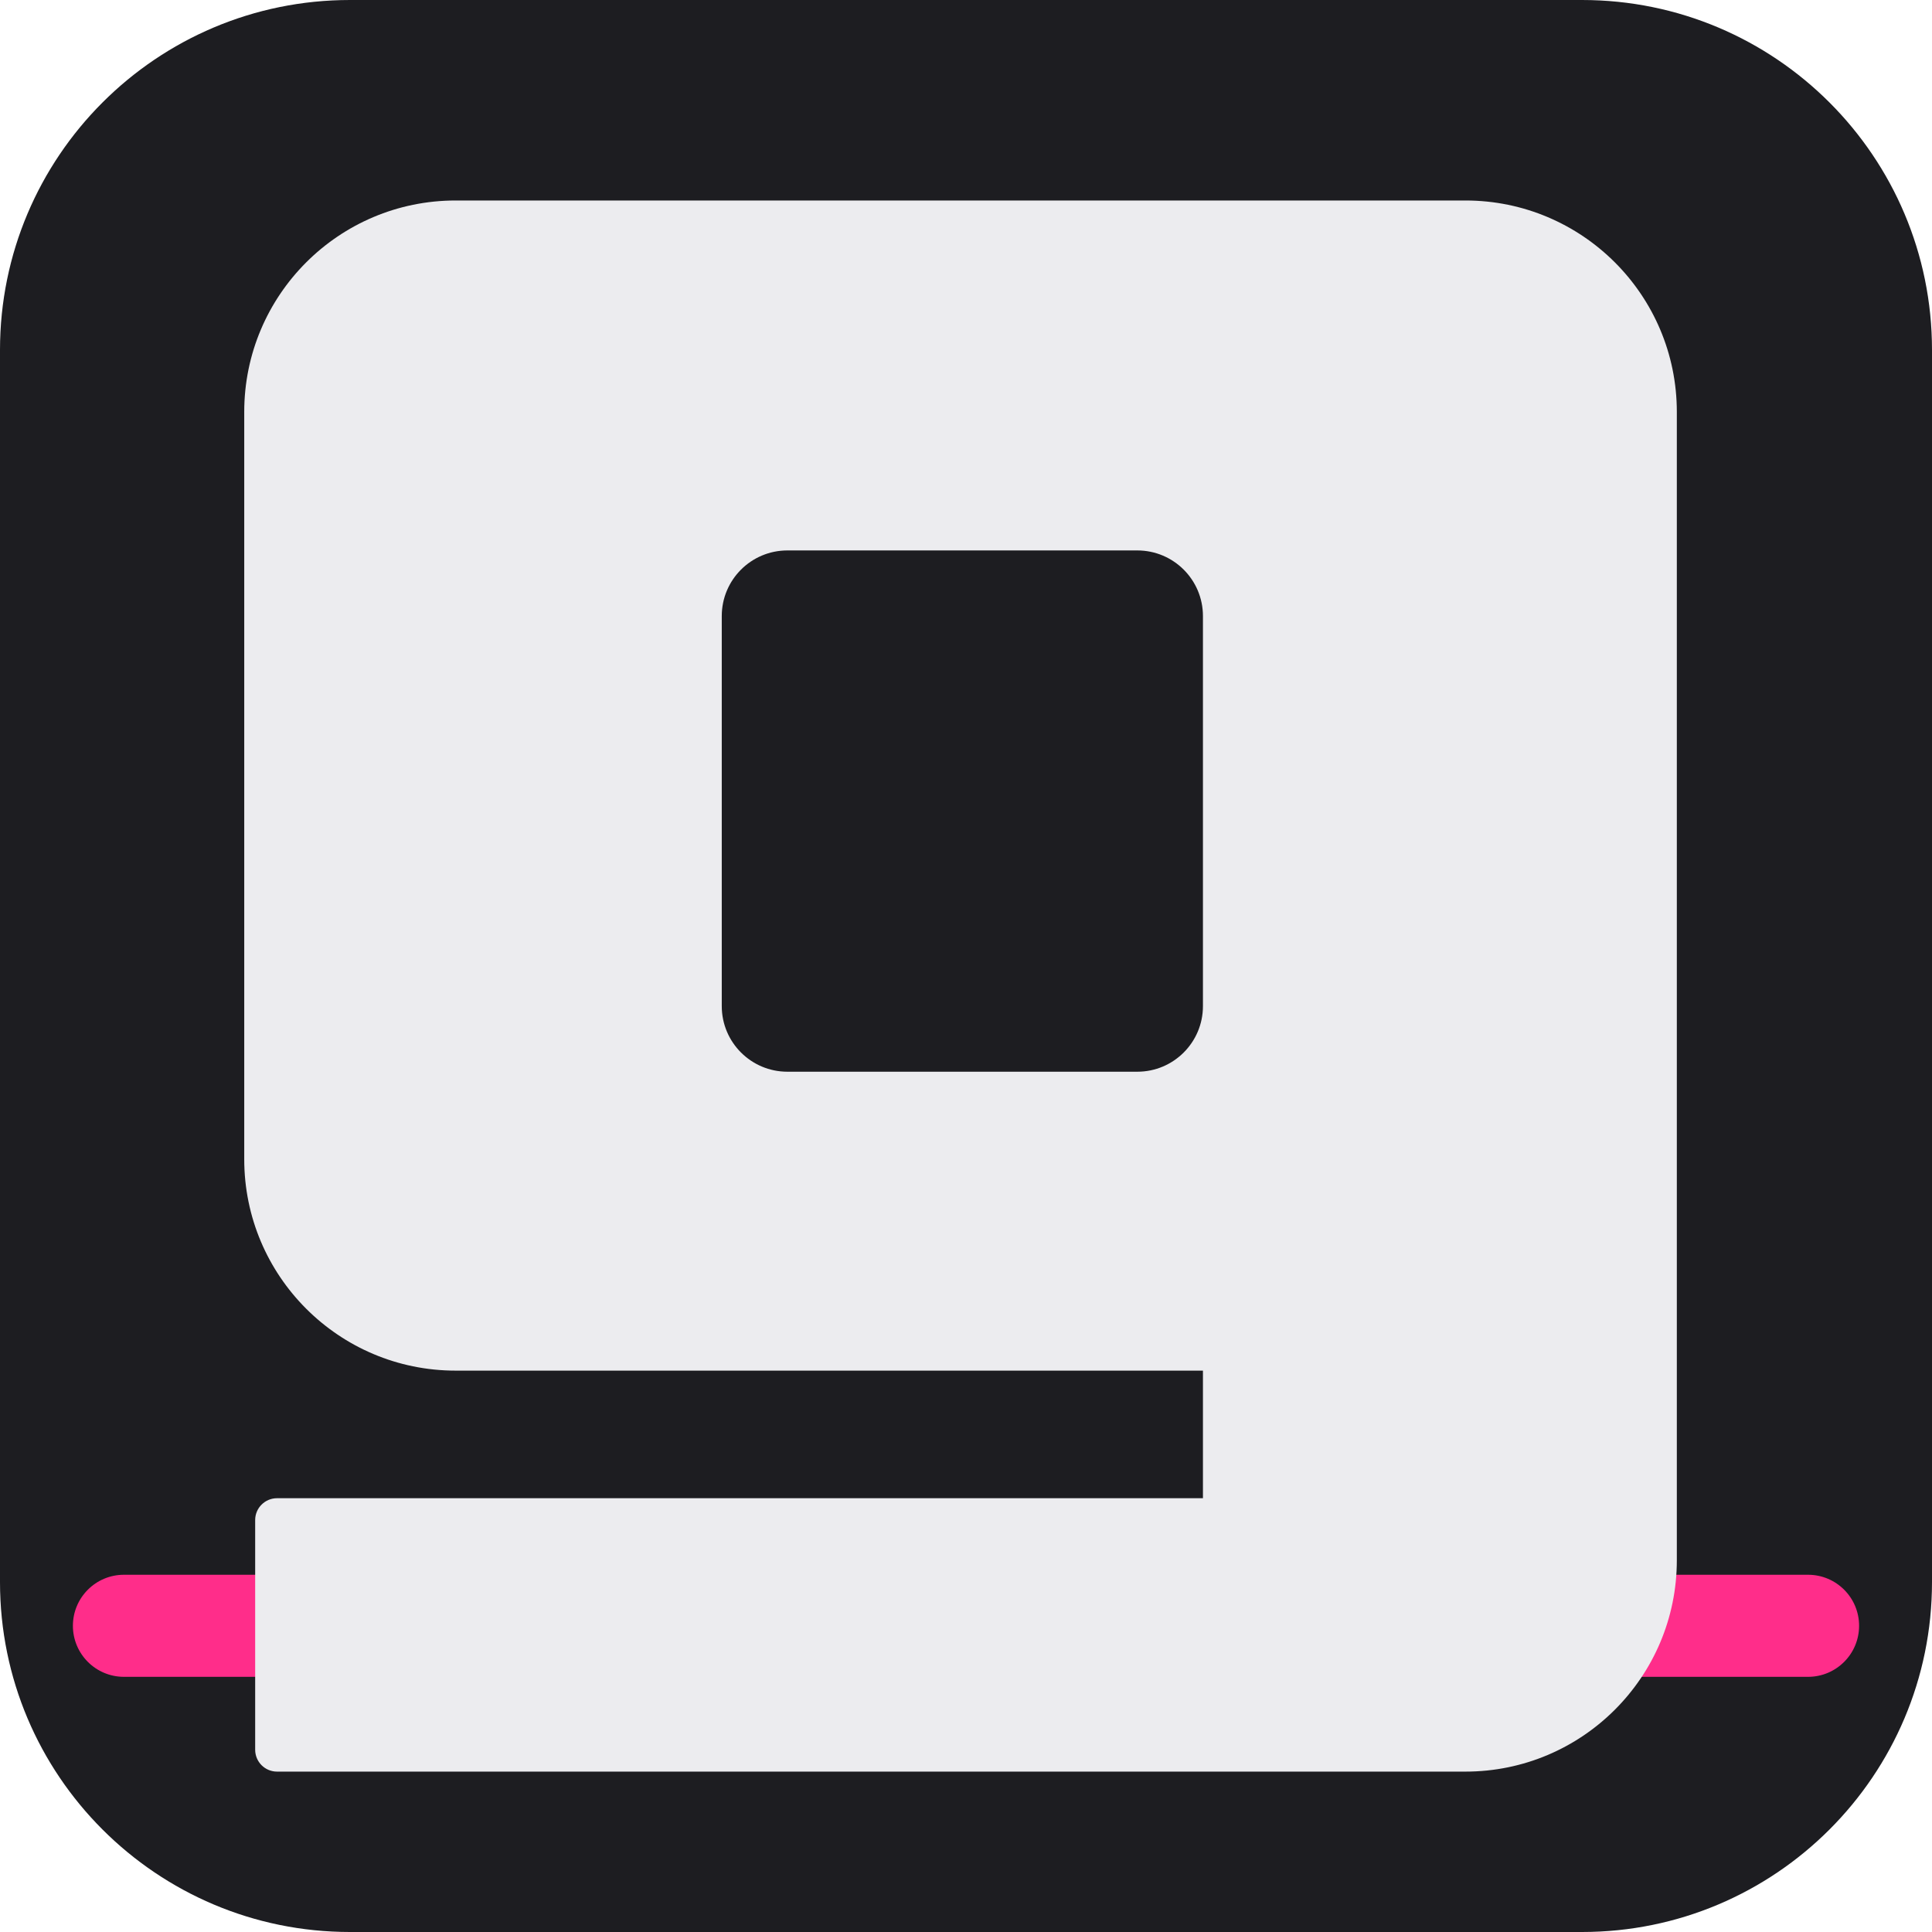
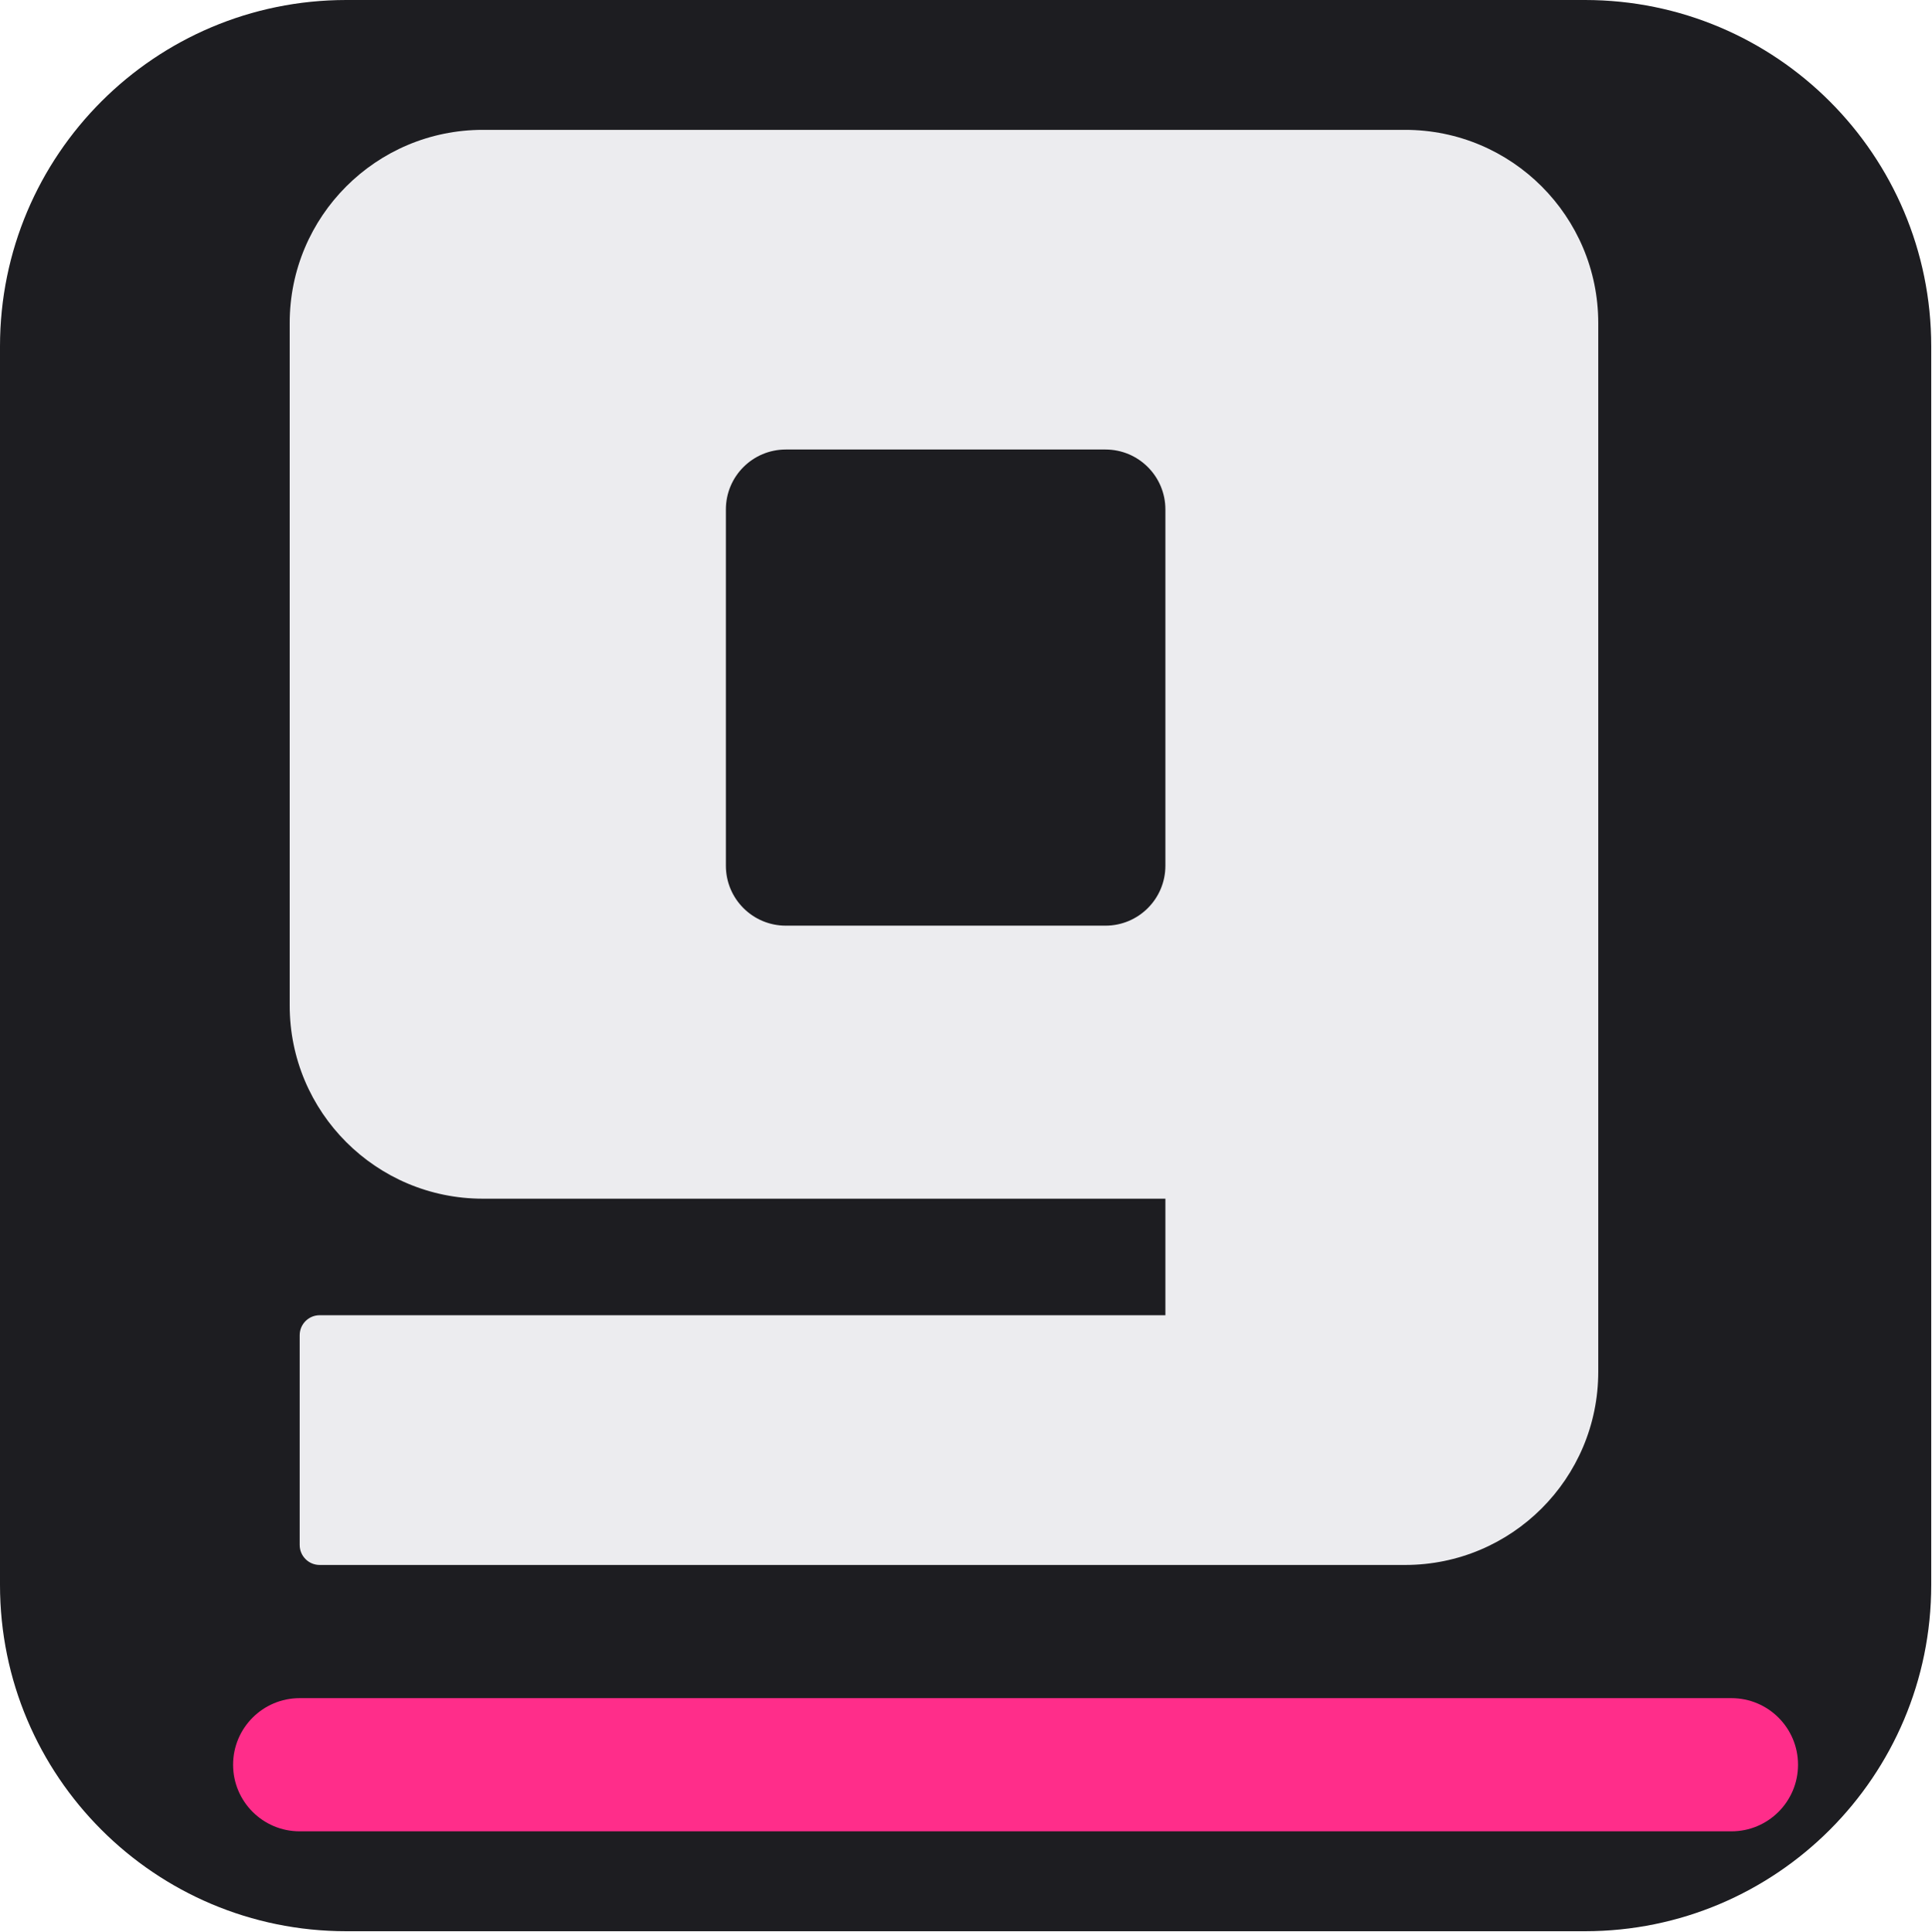
- <svg xmlns="http://www.w3.org/2000/svg" viewBox="20 194 530 530" role="img" aria-label="gonk">
-   <rect x="20" y="194" width="530" height="530" rx="96" fill="#1d1d21" />
-   <rect x="40" y="626.0" width="490" height="28" rx="14.0" fill="#ff2d8a" />
+ <svg xmlns="http://www.w3.org/2000/svg" viewBox="0 210 580 580" role="img" aria-label="gonk">
+   <rect x="0" y="210" width="580" height="580" rx="104" fill="#1d1d21" />
+   <rect x="70" y="720" width="470" height="40" rx="20.0" fill="#ff2d8a" />
  <path fill="#ececef" fill-rule="evenodd" d="M145 249 H422 A58 58 0 0 1 480 307 V622 A58 58 0 0 1 422 680 H96 A6 6 0 0 1 90 674 V611 A6 6 0 0 1 96 605 H350 V570 H145 A58 58 0 0 1 87 512 V307 A58 58 0 0 1 145 249 Z M236 345 A18 18 0 0 0 218 363 V470 A18 18 0 0 0 236 488 H332 A18 18 0 0 0 350 470 V363 A18 18 0 0 0 332 345 Z" />
</svg>
